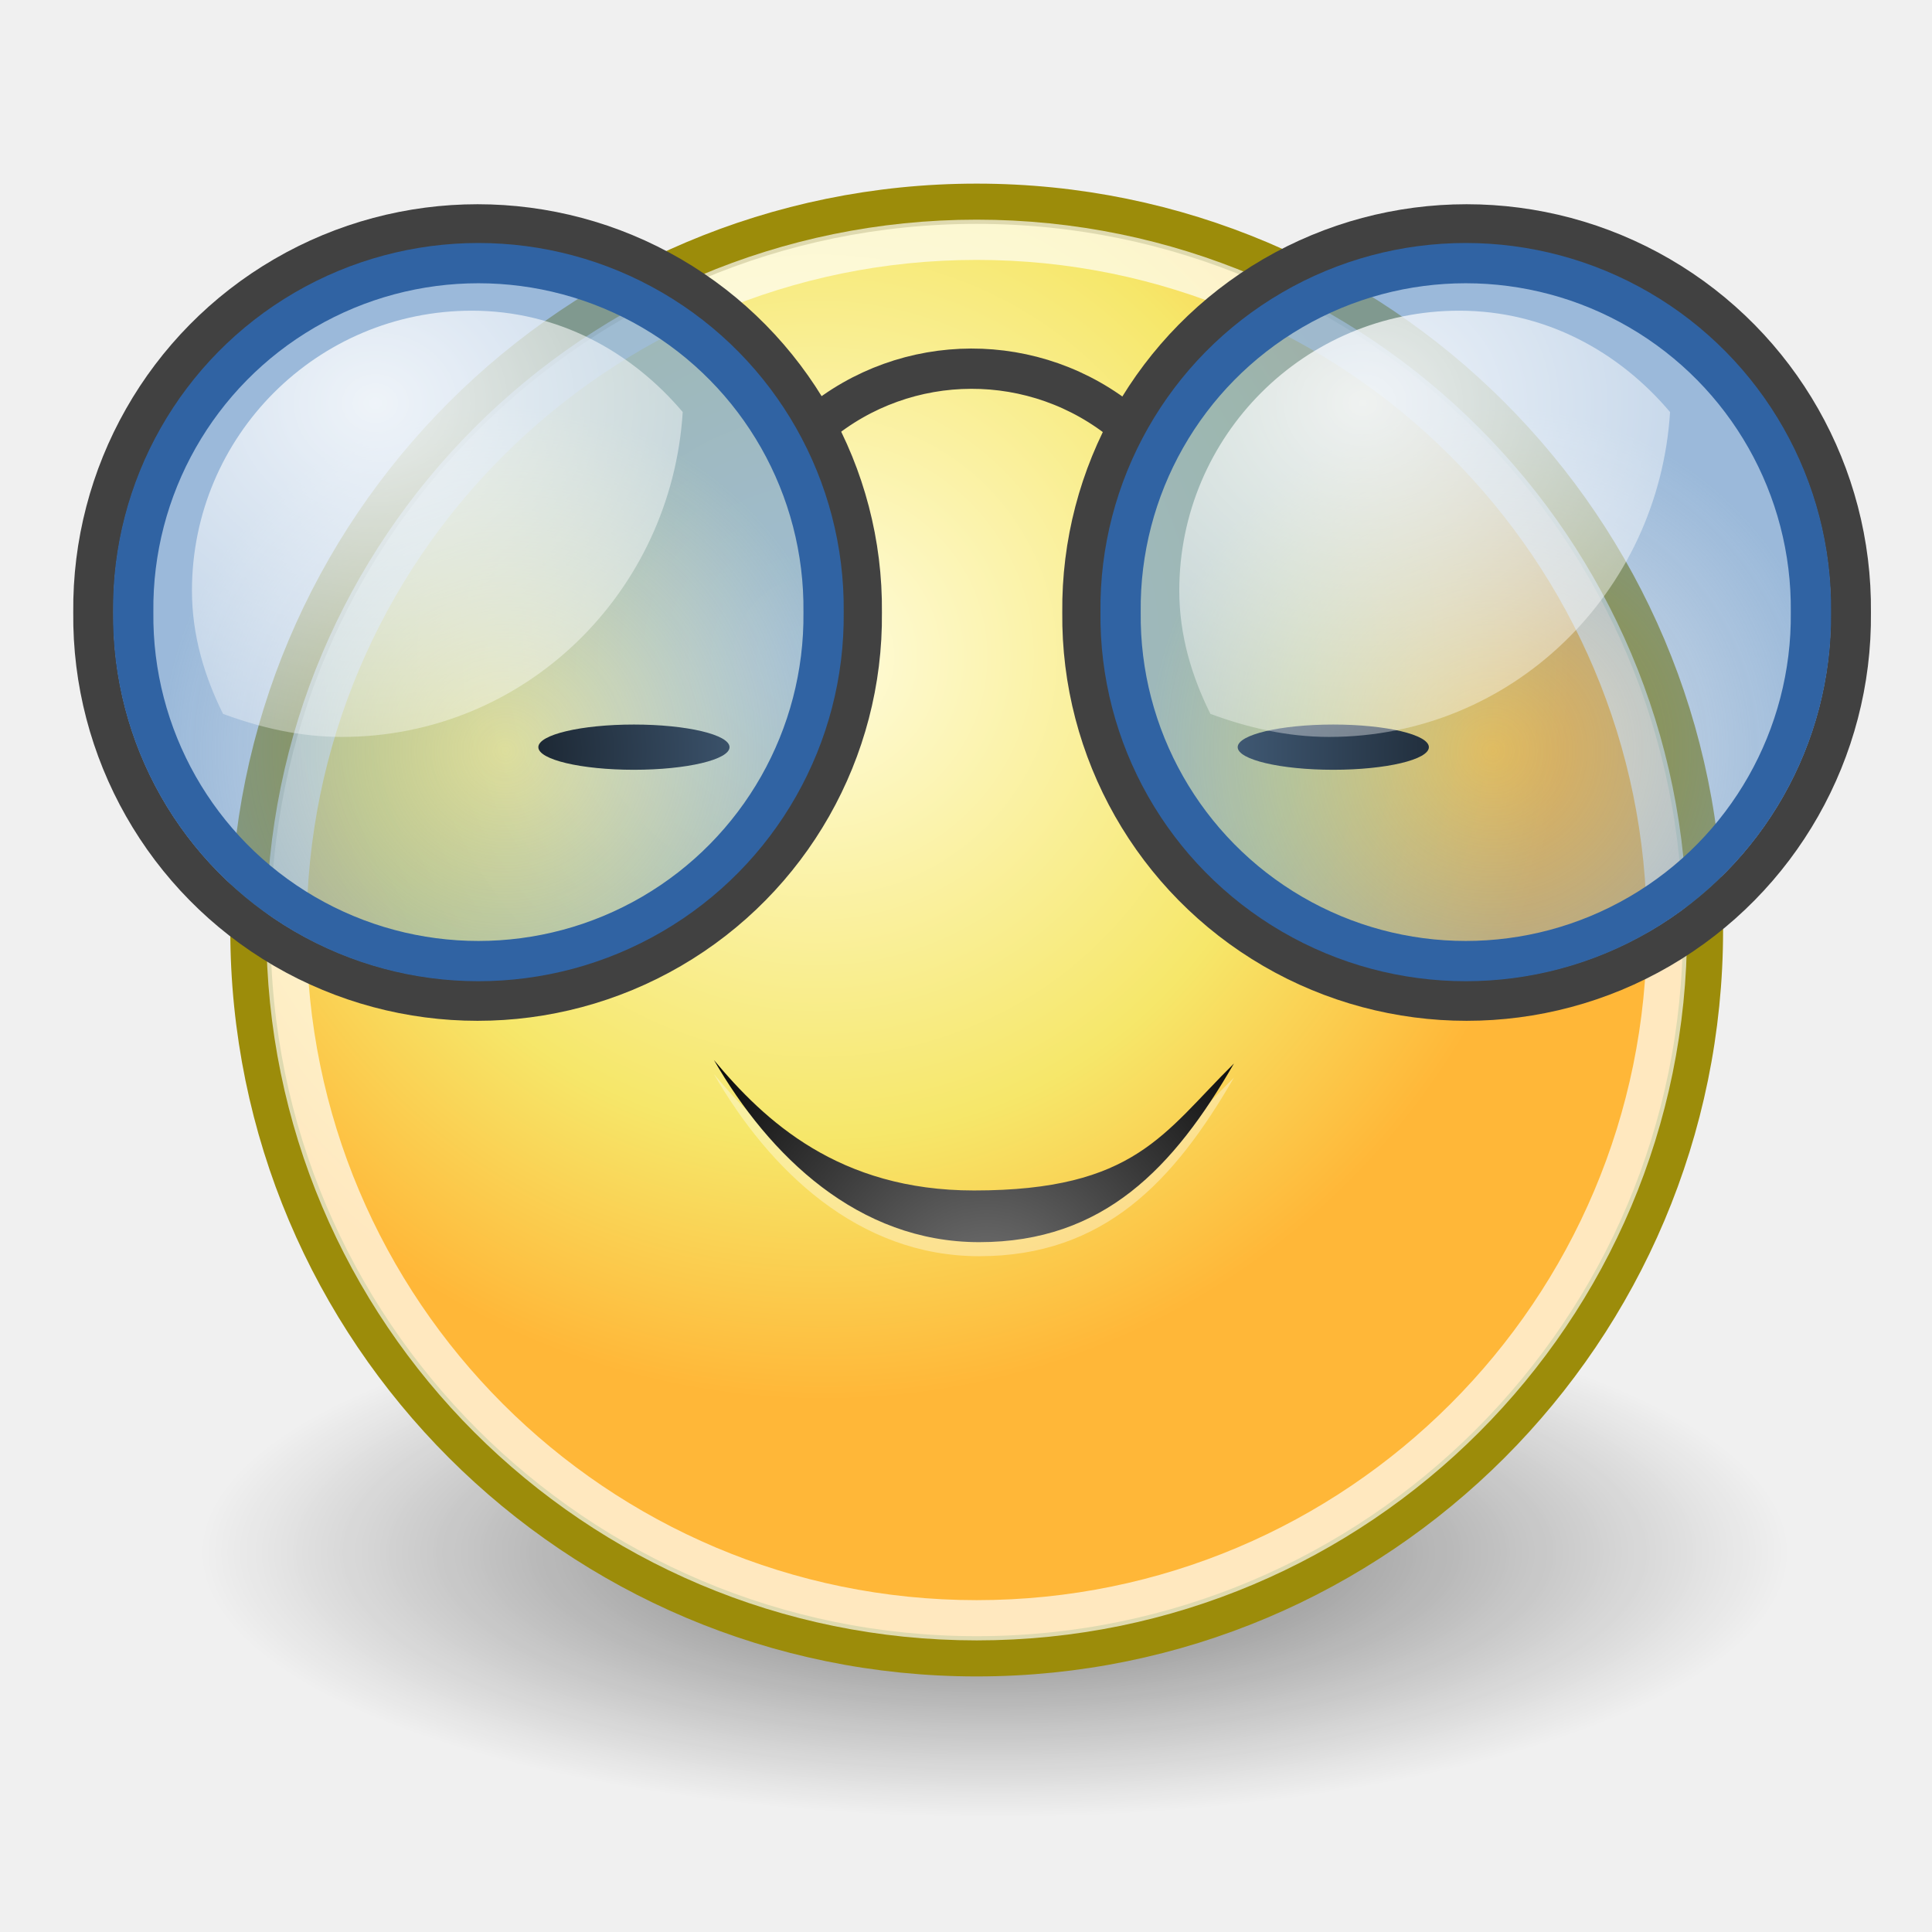
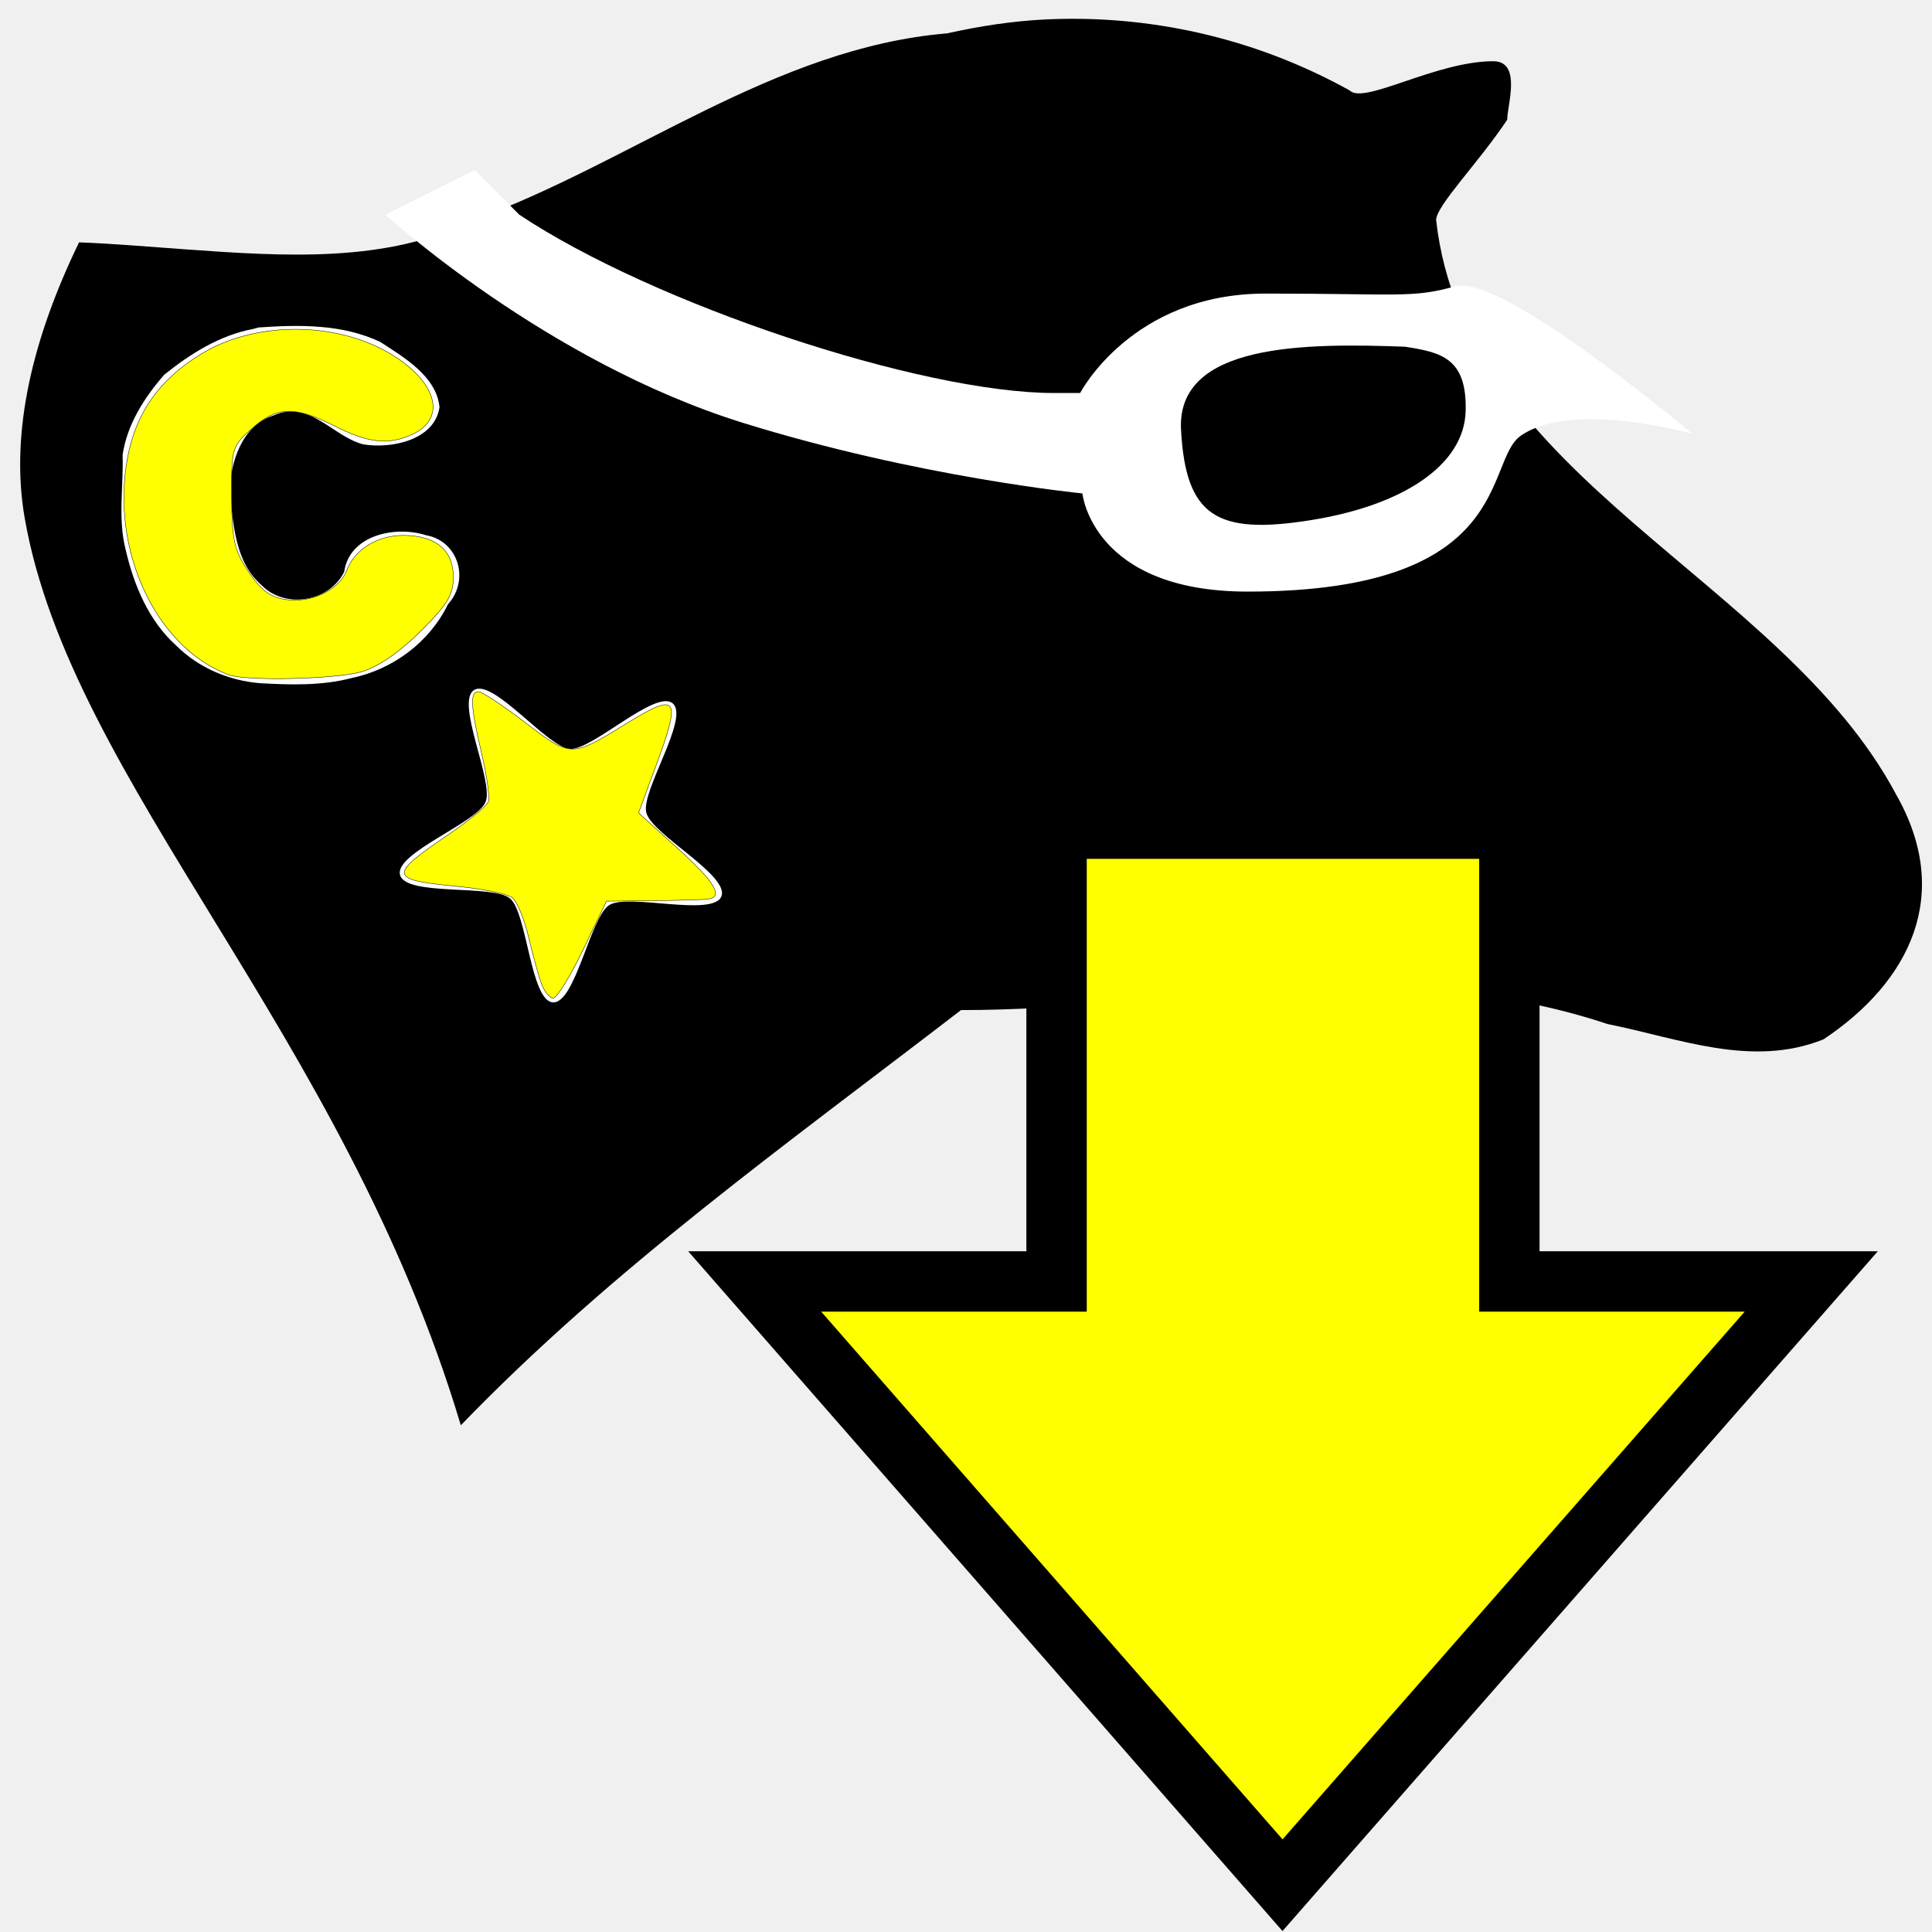
- <svg xmlns="http://www.w3.org/2000/svg" xmlns:xlink="http://www.w3.org/1999/xlink" id="svg4376" height="48px" width="48px">
-   <defs id="defs3">
-     <linearGradient id="linearGradient4467">
-       <stop style="stop-color:#ffffff;stop-opacity:1;" offset="0" id="stop4469" />
-       <stop style="stop-color:#ffffff;stop-opacity:0.248;" offset="1" id="stop4471" />
-     </linearGradient>
-     <radialGradient xlink:href="#linearGradient4467" id="radialGradient5122" gradientUnits="userSpaceOnUse" gradientTransform="matrix(1.913572,-5.717108e-24,-4.217183e-24,1.662023,4.360788,-11.71828)" cx="15.414" cy="13.078" fx="15.414" fy="13.078" r="6.656" />
-     <linearGradient id="linearGradient4454">
-       <stop style="stop-color:#729fcf;stop-opacity:0.208;" offset="0" id="stop4456" />
-       <stop style="stop-color:#729fcf;stop-opacity:0.676;" offset="1" id="stop4458" />
-     </linearGradient>
-     <radialGradient xlink:href="#linearGradient4454" id="radialGradient4460" cx="18.241" cy="21.818" fx="18.241" fy="21.818" r="8.309" gradientUnits="userSpaceOnUse" />
-     <linearGradient id="linearGradient3290">
-       <stop id="stop3292" offset="0" style="stop-color:#fffcde;stop-opacity:1;" />
-       <stop style="stop-color:#f6e76a;stop-opacity:1;" offset="0.645" id="stop3294" />
-       <stop id="stop3296" offset="1" style="stop-color:#ffb738;stop-opacity:1;" />
-     </linearGradient>
-     <radialGradient r="8.902" fy="15.756" fx="29.158" cy="15.721" cx="29.288" gradientUnits="userSpaceOnUse" id="radialGradient2714" xlink:href="#linearGradient3290" />
-     <linearGradient id="linearGradient2509">
-       <stop style="stop-color:#fffbd5;stop-opacity:1;" offset="0" id="stop2511" />
-       <stop style="stop-color:#edd400;stop-opacity:1;" offset="1" id="stop2513" />
-     </linearGradient>
-     <radialGradient gradientTransform="matrix(0.617019,0,0,0.617019,9.054796,7.969543)" id="aigrd2" cx="25.053" cy="39.593" r="15.757" fx="25.053" fy="39.593" gradientUnits="userSpaceOnUse">
-       <stop offset="0" style="stop-color:#777777;stop-opacity:1;" id="stop8602" />
-       <stop offset="1" style="stop-color:#000000" id="stop8604" />
-     </radialGradient>
-     <linearGradient id="linearGradient4565">
-       <stop id="stop4567" offset="0" style="stop-color:#000000;stop-opacity:1;" />
-       <stop id="stop4569" offset="1" style="stop-color:#000000;stop-opacity:0;" />
-     </linearGradient>
-     <linearGradient id="linearGradient3824">
-       <stop id="stop3826" offset="0" style="stop-color:#ffffff;stop-opacity:1;" />
-       <stop id="stop3828" offset="1" style="stop-color:#c9c9c9;stop-opacity:1;" />
-     </linearGradient>
-     <linearGradient id="linearGradient3800">
-       <stop id="stop3802" offset="0" style="stop-color:#ffeed6;stop-opacity:1;" />
-       <stop style="stop-color:#e49c2f;stop-opacity:1;" offset="0.5" id="stop8664" />
-       <stop id="stop3804" offset="1" style="stop-color:#ffc66c;stop-opacity:1;" />
-     </linearGradient>
-     <radialGradient gradientUnits="userSpaceOnUse" gradientTransform="matrix(1,0,0,0.333333,0,25.71429)" r="19.714" fy="38.571" fx="24.714" cy="38.571" cx="24.714" id="radialGradient4571" xlink:href="#linearGradient4565" />
-     <radialGradient xlink:href="#linearGradient4454" id="radialGradient5150" gradientUnits="userSpaceOnUse" cx="18.241" cy="21.818" fx="18.241" fy="21.818" r="8.309" />
-     <radialGradient xlink:href="#linearGradient4467" id="radialGradient5152" gradientUnits="userSpaceOnUse" gradientTransform="matrix(1.913572,-5.717108e-24,-4.217183e-24,1.662023,-20.16955,-11.71828)" cx="15.414" cy="13.078" fx="15.414" fy="13.078" r="6.656" />
-   </defs>
+ <svg xmlns="http://www.w3.org/2000/svg" width="64px" height="64px" id="svg3159" version="1.1">
+   <defs id="defs3161">
+     </defs>
  <g id="layer1">
-     <path d="M 44.429 38.571 A 19.714 6.571 0 1 1  5,38.571 A 19.714 6.571 0 1 1  44.429 38.571 z" id="path4563" style="opacity:0.532;color:#000000;fill:url(#radialGradient4571);fill-opacity:1.0;fill-rule:evenodd;stroke:none;stroke-width:0.405;stroke-linecap:round;stroke-linejoin:round;marker:none;marker-start:none;marker-mid:none;marker-end:none;stroke-miterlimit:4;stroke-dasharray:none;stroke-dashoffset:0;stroke-opacity:1;visibility:visible;display:inline;overflow:visible" />
-     <path transform="matrix(2.083142,0,0,2.083142,-40.54715,-16.49224)" d="M 39.775 19.009 A 8.662 8.662 0 1 1  22.451,19.009 A 8.662 8.662 0 1 1  39.775 19.009 z" id="path4320" style="overflow:visible;display:inline;visibility:visible;stroke-opacity:1;stroke-dashoffset:0;stroke-dasharray:none;stroke-miterlimit:4;marker-end:none;marker-mid:none;marker-start:none;marker:none;stroke-linejoin:round;stroke-linecap:round;stroke-width:0.48;stroke:#9c8c0a;fill-rule:evenodd;fill-opacity:1;fill:url(#radialGradient2714);color:#000000;opacity:1" />
-     <g id="g5201">
-       <path transform="translate(-2.875,-0.625)" d="M 38.375 19.188 A 2.375 0.562 0 1 1  33.625,19.188 A 2.375 0.562 0 1 1  38.375 19.188 z" id="path5197" style="opacity:1;color:#000000;fill:#000000;fill-opacity:1;fill-rule:evenodd;stroke:none;stroke-width:1;stroke-linecap:round;stroke-linejoin:round;marker:none;marker-start:none;marker-mid:none;marker-end:none;stroke-miterlimit:4;stroke-dasharray:none;stroke-dashoffset:0;stroke-opacity:1;visibility:visible;display:inline;overflow:visible" />
-       <path style="opacity:1;color:#000000;fill:#000000;fill-opacity:1;fill-rule:evenodd;stroke:none;stroke-width:1;stroke-linecap:round;stroke-linejoin:round;marker:none;marker-start:none;marker-mid:none;marker-end:none;stroke-miterlimit:4;stroke-dasharray:none;stroke-dashoffset:0;stroke-opacity:1;visibility:visible;display:inline;overflow:visible" id="path5199" d="M 38.375 19.188 A 2.375 0.562 0 1 1  33.625,19.188 A 2.375 0.562 0 1 1  38.375 19.188 z" transform="translate(-20.25,-0.625)" />
+     <g transform="translate(-0.00478378,-0.012691)" id="g3147">
+       <path id="path3811" d="M 34.656,0.656 C 33.54,0.708 32.45,0.88 31.379,1.118 25.666,1.594 20.922,5.399 15.686,7.303 12.83,8.731 9.455,8.51 6.132,8.272 4.959,8.188 3.79,8.085 2.624,8.041 1.114,11.153 0.32,14.297 0.824,17.18 2.349,25.915 11.383,34.232 15.27,47.227 c 5.017,-5.195 10.768,-9.292 16.57,-13.754 7.14,0 14.276,-1.918 21.416,0.462 2.38,0.476 4.774,1.46 7.154,0.508 2.856,-1.904 4.304,-4.791 2.4,-8.123 C 59.002,19.179 48.531,15.871 47.579,7.303 c 0,-0.476 1.402,-1.895 2.354,-3.323 0,-0.476 0.491,-1.939 -0.462,-1.939 -1.904,0 -4.278,1.445 -4.754,0.969 C 41.504,1.225 38.002,0.5 34.656,0.656 z" style="fill:#000000;fill-opacity:1;stroke:none" />
+       <path id="path3815-5" d="m 17.206,7.124 c 4.431,2.954 13.293,5.908 17.724,5.908 4.431,0 0.856,0 0.856,0 0,0 1.706,-3.294 6.137,-3.294 4.431,0 4.87,0.159 6.292,-0.243 1.539,-0.434 7.852,4.89 7.852,4.89 0,0 -3.971,-1.132 -5.685,0.062 -1.229,0.856 -0.161,5.163 -9.048,5.163 -5.151,0 -5.473,-3.252 -5.473,-3.252 0,0 -5.456,-0.533 -11.27,-2.346 C 18.059,11.975 12.775,7.124 12.775,7.124 L 15.729,5.647" style="fill:#ffffff;fill-opacity:1;fill-rule:evenodd;stroke:none;stroke-width:2.2;marker:none;visibility:visible;display:inline;overflow:visible;enable-background:accumulate" />
+       <path id="path3817-5" d="m 46.547,11.498 c -3.297,-0.122 -7.573,-0.122 -7.419,2.752 0.155,2.874 1.185,3.486 4.276,2.997 3.091,-0.489 5.1,-1.835 5.152,-3.608 0.052,-1.774 -0.824,-1.957 -2.009,-2.141 z" style="fill:#000000;fill-opacity:1;fill-rule:evenodd;stroke:none;stroke-width:2.2;marker:none;visibility:visible;display:inline;overflow:visible;enable-background:accumulate" />
+       <path style="fill:#ffffff;fill-opacity:1;fill-rule:evenodd;stroke:none;stroke-width:2.2;marker:none;visibility:visible;display:inline;overflow:visible;enable-background:accumulate" id="path3349" d="m 141.314,57.201 c 0.284,0.821 -2.799,2.259 -3.052,3.09 -0.253,0.831 1.509,3.742 0.816,4.266 -0.693,0.524 -3.014,-1.964 -3.882,-1.947 -0.868,0.017 -3.093,2.591 -3.805,2.094 -0.712,-0.497 0.936,-3.473 0.652,-4.294 -0.284,-0.821 -3.42,-2.141 -3.167,-2.972 0.253,-0.831 3.592,-0.183 4.285,-0.706 0.693,-0.524 0.979,-3.914 1.847,-3.931 0.868,-0.017 1.284,3.36 1.996,3.857 0.712,0.497 4.025,-0.278 4.309,0.542 z" transform="matrix(0.6479687,0.5619148,-0.5619148,0.6479687,-35.5231,-86.76396)" />
+       <path id="path2804" d="m 8.378,10.912 c -1.1,0.21 -2.071,0.821 -2.933,1.514 -0.662,0.76 -1.228,1.641 -1.379,2.655 0.034,1.042 -0.16,2.097 0.097,3.123 0.272,1.186 0.764,2.375 1.689,3.204 0.738,0.73 1.739,1.154 2.769,1.237 1.004,0.055 2.034,0.088 3.019,-0.168 1.366,-0.282 2.591,-1.183 3.203,-2.446 0.728,-0.799 0.358,-2.097 -0.732,-2.29 -1.008,-0.321 -2.531,-0.01 -2.704,1.214 -0.482,0.986 -1.954,1.241 -2.727,0.452 C 7.801,18.654 7.735,17.414 7.622,16.345 7.617,15.345 8.016,14.101 9.066,13.775 10.253,13.241 11.01,14.461 12.03,14.731 c 0.916,0.157 2.374,-0.126 2.534,-1.231 C 14.462,12.479 13.397,11.858 12.6,11.339 11.347,10.747 9.928,10.766 8.576,10.86 l -0.19,0.05 -0.007,0.002 z" style="font-size:59.087px;font-style:normal;font-weight:normal;fill:#ffffff;fill-opacity:1;stroke:none;font-family:Bitstream Vera Sans" />
    </g>
-     <path transform="matrix(1.979782,0,0,1.979782,-37.33128,-14.52746)" style="opacity:0.677;color:#000000;fill:none;fill-opacity:1;fill-rule:evenodd;stroke:#ffffff;stroke-width:0.505;stroke-linecap:round;stroke-linejoin:round;marker:none;marker-start:none;marker-mid:none;marker-end:none;stroke-miterlimit:4;stroke-dasharray:none;stroke-dashoffset:0;stroke-opacity:1;visibility:visible;display:inline;overflow:visible" id="path4322" d="M 39.775 19.009 A 8.662 8.662 0 1 1  22.451,19.009 A 8.662 8.662 0 1 1  39.775 19.009 z" />
-     <path id="path2659" d="M 30.657,26.772 C 29.168,29.351 27.427,31.21 24.328,31.21 C 21.317,31.21 19.113,29.068 17.737,26.685 C 18.996,28.194 20.839,29.926 24.197,29.926 C 28.211,29.926 28.912,28.491 30.657,26.772 z " style="opacity:0.36;color:#000000;fill:#ffffff;fill-opacity:1;fill-rule:nonzero;stroke:none;stroke-width:1;stroke-linecap:butt;stroke-linejoin:miter;marker:none;marker-start:none;marker-mid:none;marker-end:none;stroke-miterlimit:4;stroke-dasharray:none;stroke-dashoffset:0;stroke-opacity:1;visibility:visible;display:inline;overflow:visible" />
-     <path style="fill:url(#aigrd2);fill-rule:nonzero;stroke:none;stroke-miterlimit:4" d="M 30.657,26.423 C 29.168,29.002 27.427,30.861 24.328,30.861 C 21.317,30.861 19.113,28.719 17.737,26.336 C 18.996,27.845 20.839,29.577 24.197,29.577 C 28.211,29.577 28.912,28.142 30.657,26.423 z " id="path8606" />
-     <g id="g1506" transform="translate(0.375,2.75)" style="stroke:#414141;stroke-opacity:1">
-       <path d="M 21.036 12.468 A 9.546 9.546 0 1 1  1.945,12.468 A 9.546 9.546 0 1 1  21.036 12.468 z" id="path1500" style="opacity:1;color:#000000;fill:none;fill-opacity:1;fill-rule:evenodd;stroke:#414141;stroke-width:1;stroke-linecap:round;stroke-linejoin:round;marker:none;marker-start:none;marker-mid:none;marker-end:none;stroke-miterlimit:4;stroke-dasharray:none;stroke-dashoffset:0;stroke-opacity:1;visibility:visible;display:inline;overflow:visible" />
-       <path transform="translate(24.57196,0)" style="opacity:1;color:#000000;fill:none;fill-opacity:1;fill-rule:evenodd;stroke:#414141;stroke-width:1;stroke-linecap:round;stroke-linejoin:round;marker:none;marker-start:none;marker-mid:none;marker-end:none;stroke-miterlimit:4;stroke-dasharray:none;stroke-dashoffset:0;stroke-opacity:1;visibility:visible;display:inline;overflow:visible" id="path1502" d="M 21.036 12.468 A 9.546 9.546 0 1 1  1.945,12.468 A 9.546 9.546 0 1 1  21.036 12.468 z" />
-       <path d="M 21.036,12.468 A 9.546,9.546 0 0 1 13.215,21.857" id="path1504" style="opacity:1;color:#000000;fill:none;fill-opacity:1;fill-rule:evenodd;stroke:#414141;stroke-width:1.599;stroke-linecap:round;stroke-linejoin:round;marker:none;marker-start:none;marker-mid:none;marker-end:none;stroke-miterlimit:4;stroke-dasharray:none;stroke-dashoffset:0;stroke-opacity:1;visibility:visible;display:inline;overflow:visible" transform="matrix(-0.40175,-0.479532,0.479532,-0.40175,22.40521,22.90045)" />
-     </g>
-     <path transform="matrix(1.032158,0,0,1.032158,18.26107,-3.8646)" d="M 25.898 18.478 A 8.309 8.309 0 1 1  9.281,18.478 A 8.309 8.309 0 1 1  25.898 18.478 z" id="path4452" style="color:#000000;fill:url(#radialGradient4460);fill-opacity:1;fill-rule:evenodd;stroke:#3063a3;stroke-width:0.969;stroke-linecap:round;stroke-linejoin:miter;marker:none;marker-start:none;marker-mid:none;marker-end:none;stroke-miterlimit:10;stroke-dashoffset:0;stroke-opacity:1;visibility:visible" />
-     <path id="path4462" d="M 36.254,7.719 C 32.411,7.719 29.299,10.831 29.299,14.674 C 29.299,15.784 29.609,16.805 30.072,17.736 C 30.996,18.077 31.978,18.309 33.02,18.309 C 37.574,18.309 41.211,14.721 41.492,10.237 C 40.215,8.728 38.385,7.719 36.254,7.719 z " style="opacity:0.834;color:#000000;fill:url(#radialGradient5122);fill-opacity:1;fill-rule:evenodd;stroke:none;stroke-width:1;stroke-linecap:round;stroke-linejoin:miter;marker:none;marker-start:none;marker-mid:none;marker-end:none;stroke-miterlimit:10;stroke-dasharray:none;stroke-dashoffset:0;stroke-opacity:1;visibility:visible;display:inline;overflow:visible" />
-     <path style="color:#000000;fill:url(#radialGradient5150);fill-opacity:1;fill-rule:evenodd;stroke:#3063a3;stroke-width:0.969;stroke-linecap:round;stroke-linejoin:miter;marker:none;marker-start:none;marker-mid:none;marker-end:none;stroke-miterlimit:10;stroke-dashoffset:0;stroke-opacity:1;visibility:visible" id="path5146" d="M 25.898 18.478 A 8.309 8.309 0 1 1  9.281,18.478 A 8.309 8.309 0 1 1  25.898 18.478 z" transform="matrix(1.032158,0,0,1.032158,-6.269258,-3.8646)" />
-     <path style="opacity:0.834;color:#000000;fill:url(#radialGradient5152);fill-opacity:1;fill-rule:evenodd;stroke:none;stroke-width:1;stroke-linecap:round;stroke-linejoin:miter;marker:none;marker-start:none;marker-mid:none;marker-end:none;stroke-miterlimit:10;stroke-dasharray:none;stroke-dashoffset:0;stroke-opacity:1;visibility:visible;display:inline;overflow:visible" d="M 11.724,7.719 C 7.881,7.719 4.769,10.831 4.769,14.674 C 4.769,15.784 5.079,16.805 5.541,17.736 C 6.466,18.077 7.447,18.309 8.489,18.309 C 13.044,18.309 16.681,14.721 16.962,10.237 C 15.684,8.728 13.855,7.719 11.724,7.719 z " id="path5148" />
+     <path style="fill:#ffff00;stroke:#000000;stroke-width:2;stroke-linecap:butt;stroke-linejoin:miter;stroke-miterlimit:4;stroke-opacity:1;stroke-dasharray:none" d="m 35,27.45 15,0 0,15 10,0 -17.515,20 L 25,42.45 l 10,0 0,-15 z" id="path3191" />
+     <path style="fill:#ffff00;fill-opacity:1;stroke:#000000;stroke-width:0.013;stroke-linecap:butt;stroke-linejoin:round;stroke-miterlimit:4;stroke-opacity:1;stroke-dasharray:none" d="M 7.56,22.348 C 5.155,21.436 3.66,18.222 4.223,15.177 c 0.28,-1.512 1.059,-2.611 2.454,-3.458 1.858,-1.129 4.644,-1.074 6.458,0.127 1.381,0.914 1.613,2.047 0.521,2.544 -0.794,0.362 -1.451,0.29 -2.575,-0.279 -1.326,-0.672 -1.914,-0.653 -2.741,0.088 -0.659,0.589 -0.676,0.649 -0.667,2.256 0.008,1.428 0.083,1.762 0.556,2.476 0.409,0.617 0.719,0.851 1.233,0.929 0.848,0.128 1.78,-0.319 2.029,-0.974 0.262,-0.69 1.01,-1.15 1.868,-1.15 1.07,0 1.657,0.486 1.657,1.372 0,0.601 -0.188,0.913 -1.087,1.808 -0.691,0.687 -1.398,1.173 -1.94,1.333 -0.857,0.253 -3.849,0.321 -4.429,0.101 z" id="path3195" />
+     <path style="fill:#ffff00;fill-opacity:1;stroke:#000000;stroke-width:0.013;stroke-linecap:butt;stroke-linejoin:round;stroke-miterlimit:4;stroke-opacity:1;stroke-dasharray:none" d="m 17.94,32.596 c -0.095,-0.256 -0.287,-0.951 -0.427,-1.543 -0.14,-0.592 -0.381,-1.182 -0.535,-1.31 -0.154,-0.128 -0.981,-0.3 -1.838,-0.382 -2.262,-0.216 -2.287,-0.356 -0.305,-1.701 0.683,-0.464 1.287,-0.958 1.34,-1.098 0.054,-0.14 -0.044,-0.855 -0.217,-1.589 -0.372,-1.579 -0.397,-2.059 -0.106,-2.059 0.118,0 0.819,0.463 1.557,1.029 1.505,1.154 1.51,1.154 3.347,0.023 1.714,-1.055 1.823,-0.888 0.952,1.461 l -0.556,1.501 1.281,1.16 c 1.251,1.132 1.547,1.624 1.022,1.696 -0.142,0.02 -0.958,0.043 -1.812,0.052 l -1.553,0.016 -0.772,1.605 c -0.425,0.883 -0.87,1.605 -0.989,1.605 -0.119,0 -0.294,-0.21 -0.389,-0.466 z" id="path3197" />
  </g>
</svg>
